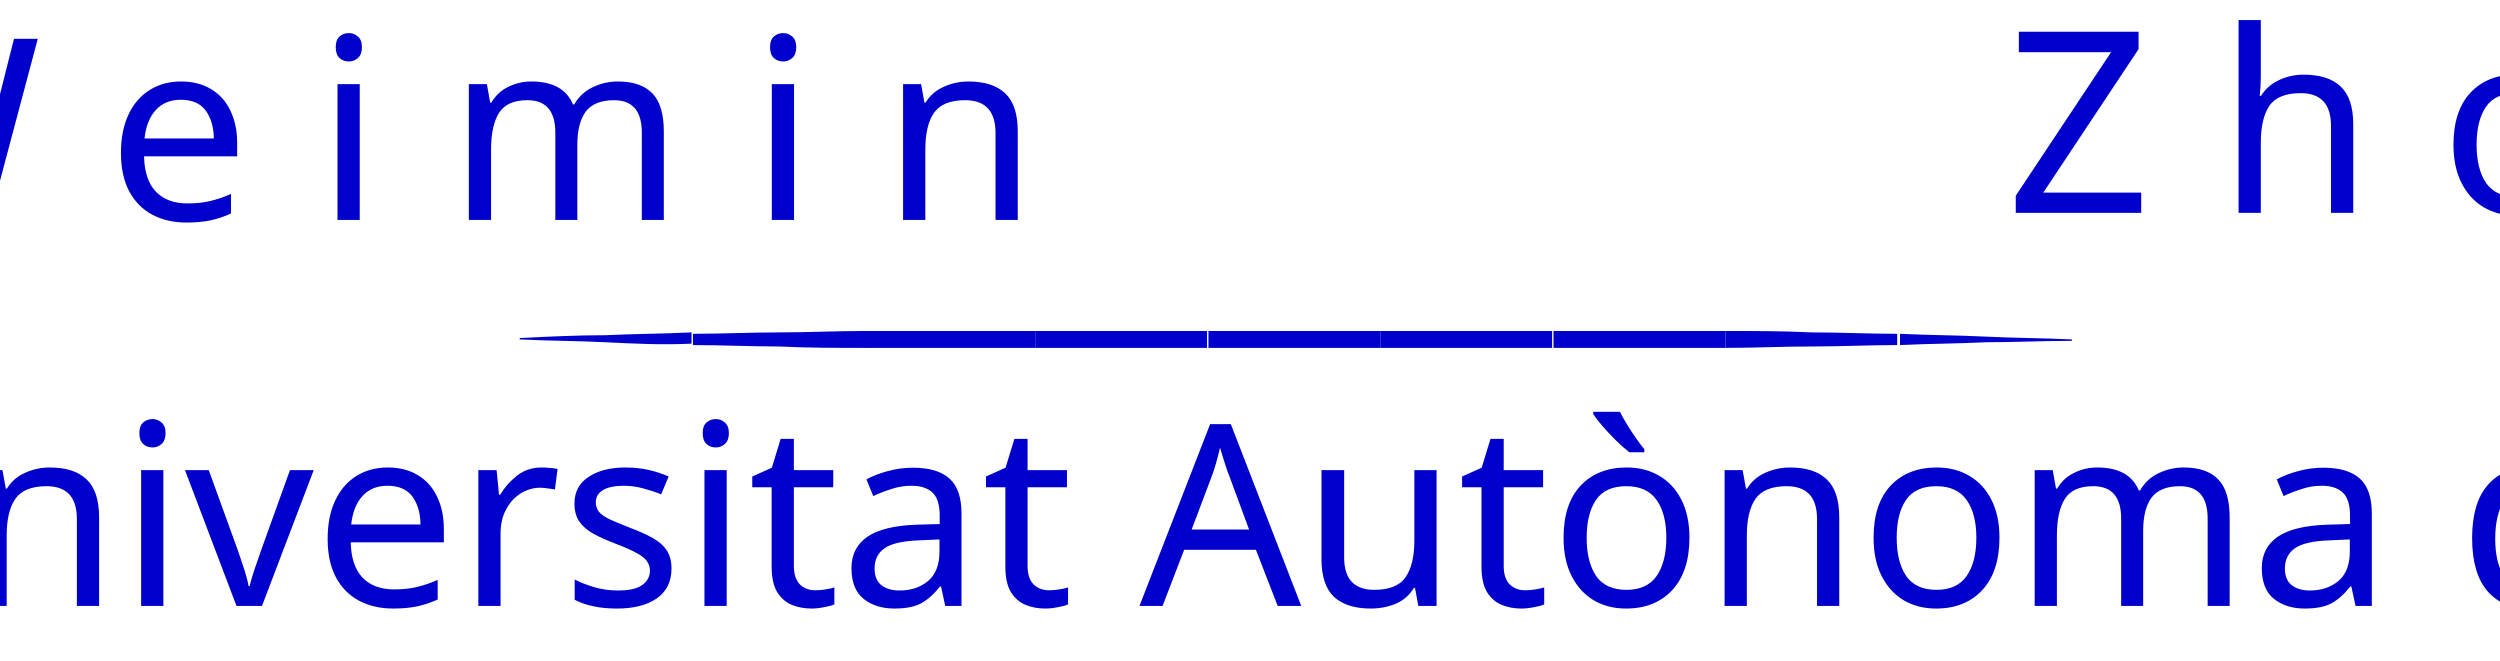
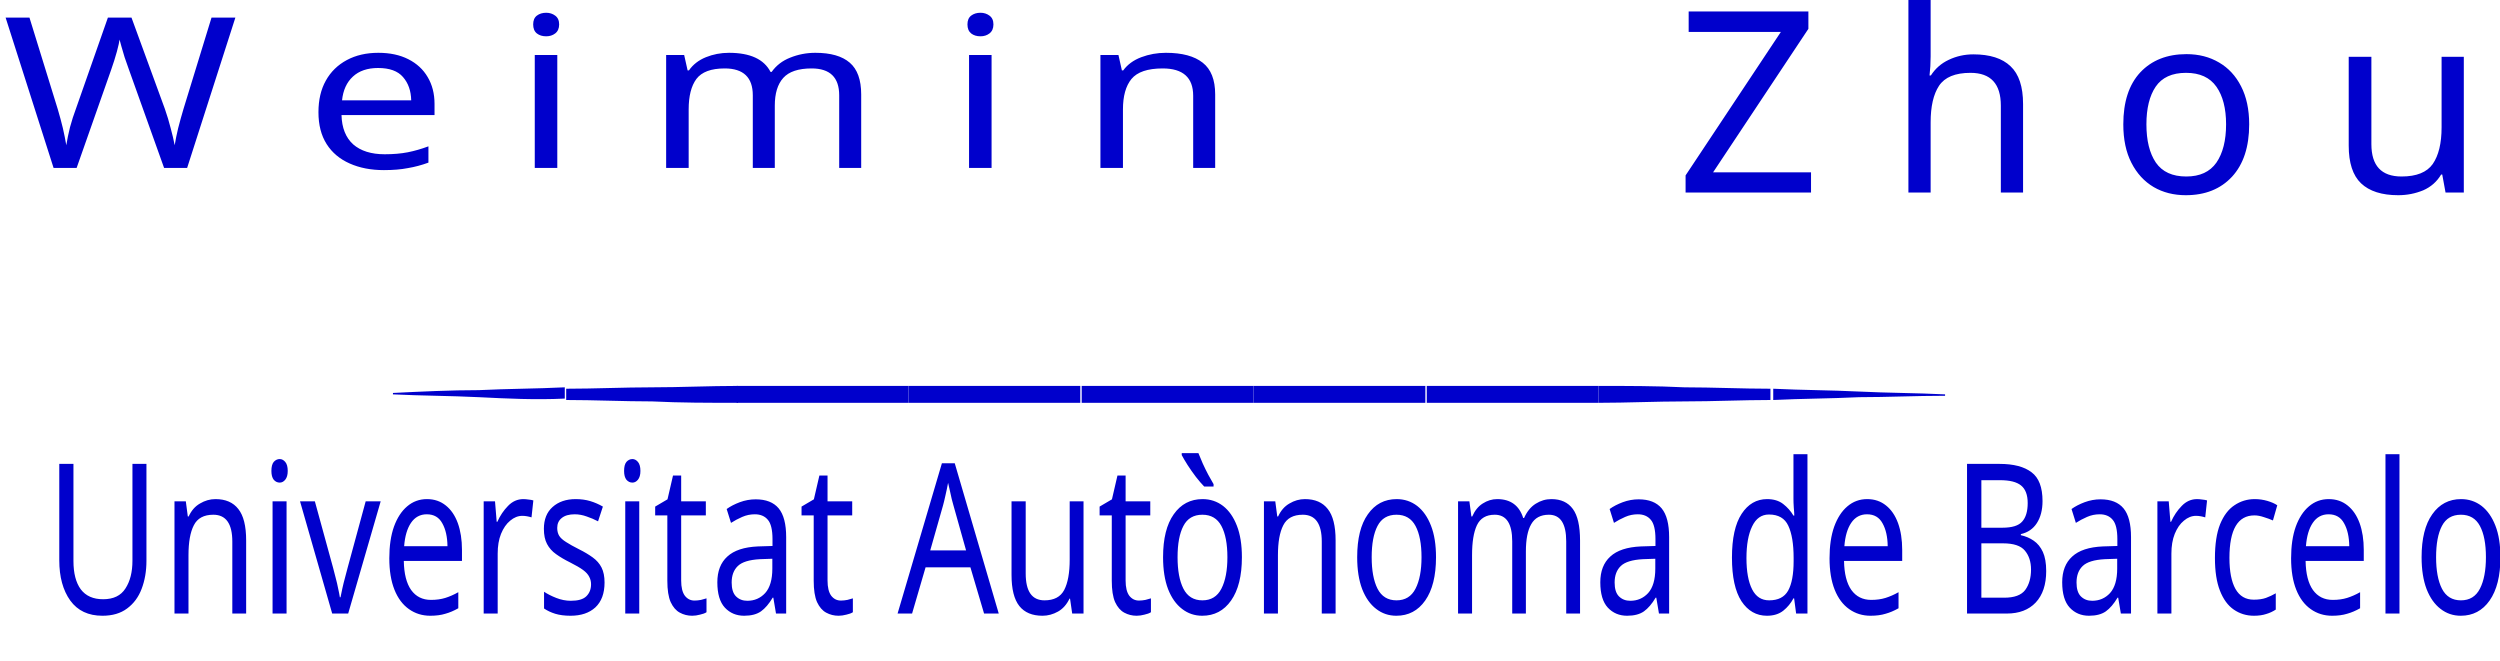
<svg xmlns="http://www.w3.org/2000/svg" version="1.1" id="Layer_1" x="0px" y="0px" viewBox="-216 373.1 177.5 46.9" style="enable-background:new -216 373.1 177.5 46.9;" xml:space="preserve">
  <style type="text/css">
	.st0{fill:#0000CC;}
	.st1{font-family:'HelveticaNeue-Bold';}
- 	.st2{font-size:18px;}
+ 	.st2{font-size:14.948px;}
	.st3{font-family:'SnellRoundhand-Bold';}
+ 	.st4{font-size:14.881px;}
+ 	.st5{font-size:18px;}
</style>
  <g>
-     <path class="st0" d="M-173,397.4c-2-0.1-4.1-0.1-6.1-0.2v-0.1c2-0.1,4.1-0.2,6.1-0.2c2-0.1,4.1-0.1,6.1-0.2v0.8   C-169,397.6-171,397.5-173,397.4z" />
-     <path class="st0" d="M-160.7,397.7c-2,0-4.1-0.1-6.1-0.1v-0.8c2,0,4.1-0.1,6.1-0.1s4.1-0.1,6.1-0.1v1.2   C-156.7,397.8-158.7,397.8-160.7,397.7z" />
-     <path class="st0" d="M-154.7,397.8v-1.2h12.2v1.2H-154.7z" />
-     <path class="st0" d="M-142.5,397.8v-1.2h12.2v1.2H-142.5z" />
-     <path class="st0" d="M-130.2,397.8v-1.2h12.2v1.2H-130.2z" />
-     <path class="st0" d="M-118,397.8v-1.2h12.2v1.2H-118z" />
-     <path class="st0" d="M-105.7,397.8v-1.2h12.2v1.2H-105.7z" />
-     <path class="st0" d="M-87.4,397.7c-2,0-4.1,0.1-6.1,0.1v-1.2c2,0,4.1,0,6.1,0.1c2,0,4.1,0.1,6.1,0.1v0.8   C-83.3,397.6-85.3,397.7-87.4,397.7z" />
-     <path class="st0" d="M-75,397.4c-2,0.1-4.1,0.1-6.1,0.2v-0.8c2,0.1,4.1,0.1,6.1,0.2s4.1,0.1,6.1,0.2v0.1   C-71,397.3-73,397.4-75,397.4z" />
+     <path class="st0" d="M-182,401.3c-2-0.1-4.1-0.1-6.1-0.2V401c2-0.1,4.1-0.2,6.1-0.2c2-0.1,4.1-0.1,6.1-0.2v0.8   C-178,401.5-180,401.4-182,401.3z" />
+     <path class="st0" d="M-169.7,401.6c-2,0-4.1-0.1-6.1-0.1v-0.8c2,0,4.1-0.1,6.1-0.1s4.1-0.1,6.1-0.1v1.2   C-165.7,401.7-167.7,401.7-169.7,401.6z" />
+     <path class="st0" d="M-163.7,401.7v-1.2h12.2v1.2H-163.7z" />
+     <path class="st0" d="M-151.5,401.7v-1.2h12.2v1.2H-151.5z" />
+     <path class="st0" d="M-139.2,401.7v-1.2h12.2v1.2H-139.2z" />
+     <path class="st0" d="M-127,401.7v-1.2h12.2v1.2H-127z" />
+     <path class="st0" d="M-114.7,401.7v-1.2h12.2v1.2H-114.7z" />
+     <path class="st0" d="M-96.4,401.6c-2,0-4.1,0.1-6.1,0.1v-1.2c2,0,4.1,0,6.1,0.1c2,0,4.1,0.1,6.1,0.1v0.8   C-92.3,401.5-94.3,401.6-96.4,401.6z" />
+     <path class="st0" d="M-84,401.3c-2,0.1-4.1,0.1-6.1,0.2v-0.8c2,0.1,4.1,0.1,6.1,0.2s4.1,0.1,6.1,0.2v0.1   C-80,401.2-82,401.3-84,401.3z" />
  </g>
-   <text transform="matrix(1 0 0 1 -229.8182 388.7142)" class="st0 st1 st2">W e i m i n </text>
-   <text transform="matrix(1 0 0 1 -231.792 416.1194)" class="st0 st3 st2">Universitat Autònoma de Barcelona</text>
-   <text transform="matrix(1 0 0 1 -73.5684 388.214)" class="st0 st1 st2">Z h o u</text>
+   <text transform="matrix(1.2042 0 0 1 -215.8087 385.0214)" class="st0 st1 st2">W e i m i n </text>
+   <text transform="matrix(0.7573 0 0 1 -212.8086 416.6616)" class="st0 st3 st4">Universitat Autònoma de Barcelona</text>
+   <text transform="matrix(1 0 0 1 -97.0108 386.7718)" class="st0 st1 st5">Z h o u</text>
</svg>
